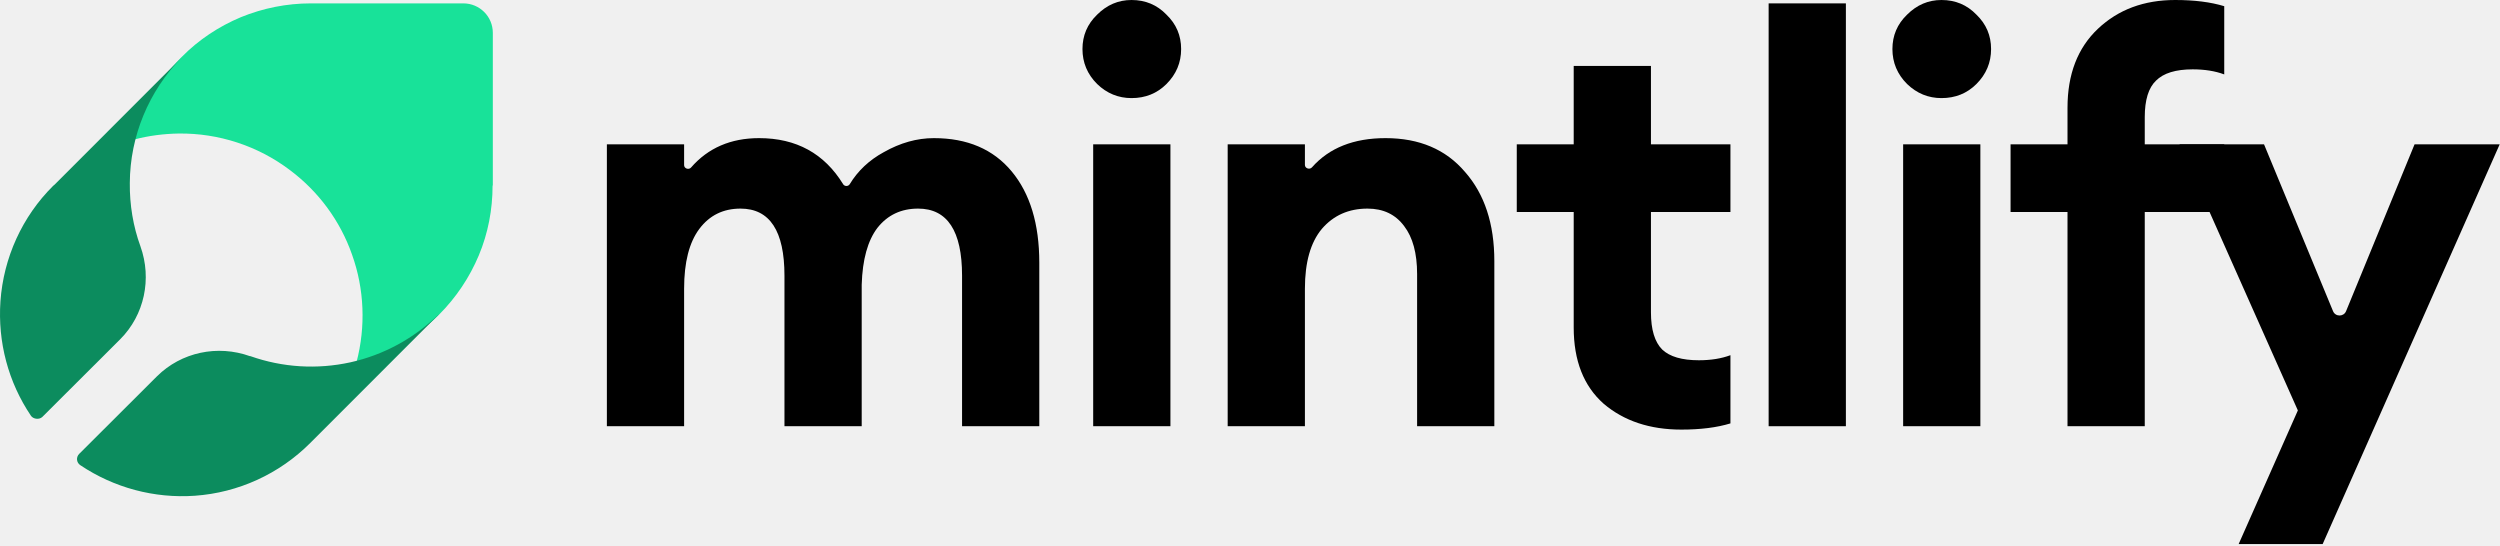
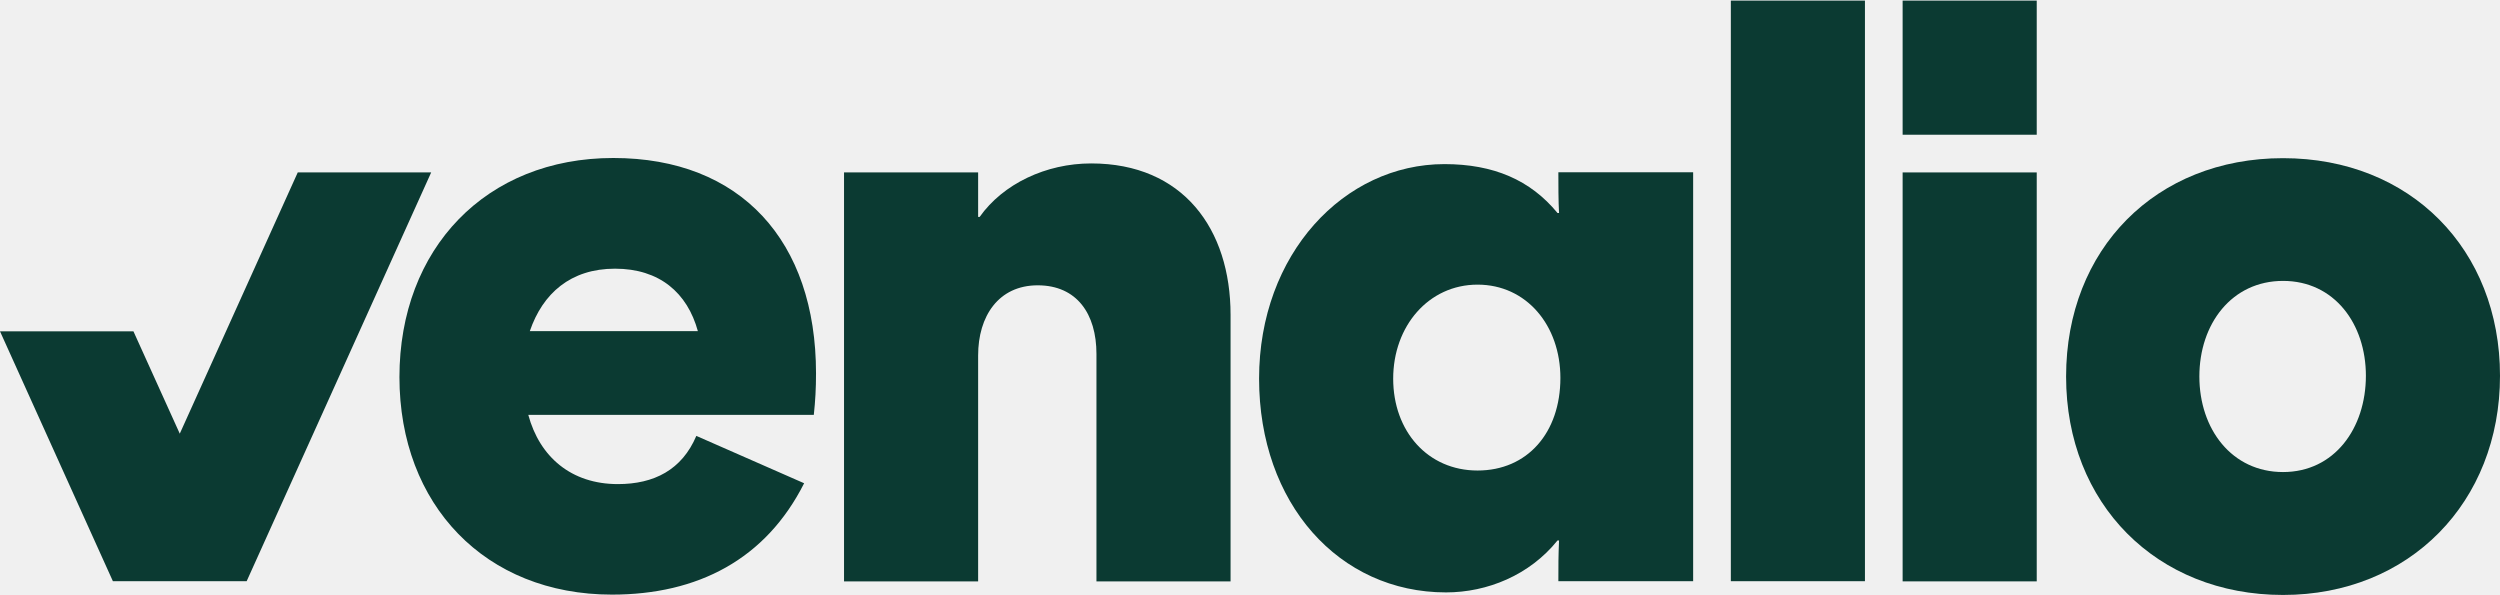
- <svg xmlns="http://www.w3.org/2000/svg" width="1682" height="367" viewBox="0 0 1682 367" fill="none">
-   <path d="M1562.69 366.037H1506.17L1546 276.14L1466.34 97.105H1523.24L1569.66 209.337C1571.28 213.26 1576.84 213.253 1578.45 209.325L1624.52 97.105H1681.79L1562.69 366.037Z" fill="black" />
-   <path d="M1391.02 286.761V142.622H1352.71V97.104H1391.02V72.449C1391.02 49.943 1397.85 32.242 1411.5 19.345C1425.16 6.448 1442.48 0 1463.47 0C1476.37 0 1487.37 1.391 1496.47 4.172V50.069C1490.4 47.793 1483.32 46.656 1475.23 46.656C1463.85 46.656 1455.63 49.184 1450.57 54.242C1445.51 59.046 1442.99 67.265 1442.99 78.897V97.104H1496.47V142.622H1442.99V286.761H1391.02Z" fill="black" />
-   <path d="M1306.22 66.001C1297.37 66.001 1289.66 62.84 1283.08 56.518C1276.51 49.943 1273.22 42.104 1273.22 33C1273.22 23.897 1276.51 16.184 1283.08 9.862C1289.66 3.287 1297.37 0 1306.22 0C1315.58 0 1323.42 3.287 1329.74 9.862C1336.31 16.184 1339.6 23.897 1339.6 33C1339.6 42.104 1336.31 49.943 1329.74 56.518C1323.42 62.84 1315.58 66.001 1306.22 66.001ZM1280.43 286.761V97.104H1332.39V286.761H1280.43Z" fill="black" />
-   <path d="M1189.94 286.761V2.276H1241.91V286.761H1189.94Z" fill="black" />
-   <path d="M1131.24 289.037C1110 289.037 1092.55 283.221 1078.89 271.588C1065.49 259.703 1058.79 242.634 1058.79 220.381V142.622H1020.48V97.104H1058.79V44.38H1110.76V97.104H1164.24V142.622H1110.76V210.14C1110.76 221.772 1113.29 230.117 1118.34 235.174C1123.4 239.979 1131.62 242.381 1143 242.381C1151.09 242.381 1158.17 241.243 1164.24 238.967V284.864C1155.14 287.646 1144.14 289.037 1131.24 289.037Z" fill="black" />
-   <path d="M825.979 286.761V97.104H877.945V110.967C877.945 113.311 881.135 114.347 882.688 112.591C894.273 99.485 910.773 92.932 932.187 92.932C954.946 92.932 972.774 100.518 985.67 115.691C998.82 130.61 1005.39 150.587 1005.39 175.622V286.761H953.429V184.346C953.429 170.438 950.521 159.691 944.704 152.105C938.888 144.265 930.67 140.346 920.049 140.346C907.405 140.346 897.164 144.898 889.325 154.001C881.738 163.105 877.945 176.507 877.945 194.208V286.761H825.979Z" fill="black" />
-   <path d="M761.286 66.001C752.436 66.001 744.723 62.84 738.148 56.518C731.574 49.943 728.286 42.104 728.286 33C728.286 23.897 731.574 16.184 738.148 9.862C744.723 3.287 752.436 0 761.286 0C770.643 0 778.482 3.287 784.804 9.862C791.379 16.184 794.666 23.897 794.666 33C794.666 42.104 791.379 49.943 784.804 56.518C778.482 62.84 770.643 66.001 761.286 66.001ZM735.493 286.761V97.104H787.459V286.761H735.493Z" fill="black" />
-   <path d="M647.273 286.761V185.484C647.273 155.392 637.411 140.346 617.686 140.346C606.307 140.346 597.204 144.645 590.376 153.243C583.801 161.84 580.261 174.61 579.755 191.553V286.761H527.789V185.484C527.789 155.392 517.927 140.346 498.203 140.346C486.571 140.346 477.341 144.898 470.513 154.001C463.685 163.105 460.272 176.507 460.272 194.208V286.761H408.306V97.104H460.272V111.103C460.272 113.435 463.407 114.462 464.939 112.704C476.419 99.522 491.68 92.932 510.72 92.932C535.742 92.932 554.588 103.262 567.259 123.923C568.258 125.553 570.718 125.527 571.712 123.894C577.189 114.891 584.802 107.731 594.548 102.415C605.675 96.093 616.928 92.932 628.307 92.932C650.813 92.932 668.261 100.392 680.652 115.311C693.043 130.231 699.239 150.714 699.239 176.76V286.761H647.273Z" fill="black" />
-   <path d="M331.569 124.833V22.09C331.569 11.065 322.625 2.276 311.764 2.276H209.069C192.938 2.276 176.967 5.472 162.113 11.544C147.26 17.775 133.685 26.724 122.345 38.228L121.546 39.027C106.533 54.207 95.833 73.062 90.402 93.834C100.145 91.277 110.206 89.999 120.268 89.839C147.1 89.52 173.453 98.148 194.855 114.287C214.18 128.668 228.873 148.481 236.859 171.331C245.164 194.5 246.122 219.746 239.893 243.554C260.496 238.122 279.503 227.416 294.675 212.396L295.474 211.597C306.813 200.252 315.917 186.67 322.145 171.81C328.374 156.95 331.409 140.971 331.409 124.833H331.569Z" fill="#18E299" />
-   <path d="M87.337 123.098C87.496 91.579 100.066 61.334 122.182 38.73L36.739 124.212C36.421 124.531 36.102 124.69 35.784 125.008C14.941 145.702 2.371 173.4 0.303 202.69C-1.607 230.07 5.553 257.131 20.828 279.736C22.285 281.892 26.238 282.601 28.466 280.532L80.813 228.319C97.202 211.923 102.293 187.568 94.497 165.759C89.564 152.229 87.178 137.743 87.337 123.098Z" fill="#0C8C5E" />
-   <path d="M294.976 211.605C278.587 227.683 258.062 238.826 235.786 243.761C213.351 248.695 190.121 247.263 168.482 239.622C168.482 239.622 168.323 239.622 168.164 239.622C146.365 231.822 122.022 236.916 105.633 253.153L53.285 305.365C51.057 307.594 51.376 311.255 54.081 313.006C76.674 328.128 103.724 335.451 131.091 333.541C160.368 331.471 187.894 318.896 208.737 298.043L209.533 297.247L294.976 211.764V211.605Z" fill="#0C8C5E" />
+ <svg xmlns="http://www.w3.org/2000/svg" width="1820" height="433" viewBox="0 0 1820 433" fill="none">
+   <g clip-path="url(#clip0_13_75)">
+     <path d="M290.79 274.567C290.79 180.892 353.817 115.022 446.504 115.022C539.191 115.022 594.061 175.33 594.061 271.848C594.061 282.847 593.567 291.622 592.455 302.003H384.589C392.869 332.651 415.855 352.424 449.84 352.424C476.164 352.424 496.431 342.043 506.936 317.327L585.41 351.806C557.481 407.171 508.048 432.876 445.515 432.876C353.323 432.876 290.79 367.625 290.79 274.444V274.567ZM508.048 241.076C500.386 213.147 480.118 195.598 447.74 195.598C415.361 195.598 395.093 213.641 385.701 241.076H508.048Z" fill="#0B3A32" />
+     <path d="M614.452 125.527H712.082V157.905H713.195C730.249 133.807 761.515 118.977 794.388 118.977C861.246 118.977 895.85 166.68 895.85 229.212V423.237H798.219V257.636C798.219 228.594 784.007 207.709 755.46 207.709C726.912 207.709 712.082 230.201 712.082 258.749V423.237H614.452V125.527Z" fill="#0B3A32" />
+     <path d="M916.612 275.679C916.612 184.723 978.65 119.471 1051.56 119.471C1087.16 119.471 1114.1 130.964 1133.87 155.063H1134.98C1134.49 146.783 1134.49 134.177 1134.49 125.403H1232.61V423.113H1134.49C1134.49 411.002 1134.49 405.07 1134.98 393.454H1133.87C1113.6 418.664 1082.83 431.27 1052.68 431.27C974.819 431.27 916.612 366.636 916.612 275.556V275.679ZM1135.97 275.185C1135.97 236.874 1111.25 207.215 1075.66 207.215C1040.07 207.215 1014.24 237.369 1014.24 275.679C1014.24 313.99 1039.45 342.538 1075.66 342.538C1111.87 342.538 1135.97 315.102 1135.97 275.061V275.185Z" fill="#0B3A32" />
+     <path d="M1260.05 0.461H1357.68V423.113H1260.05V0.461Z" fill="#0B3A32" />
+     <path d="M1482.74 125.527H1385.11V423.237H1482.74V125.527Z" fill="#0B3A32" />
+     <path d="M1482.74 0.461H1385.11V98.091H1482.74V0.461Z" fill="#0B3A32" />
+     <path d="M1504.12 274.073C1504.12 181.386 1569.37 115.146 1662.06 115.146C1754.75 115.146 1820 181.51 1820 273.579C1820 365.647 1754.13 433.124 1662.06 433.124C1569.99 433.124 1504.12 366.76 1504.12 274.196V274.073ZM1722.37 273.579C1722.37 235.762 1699.38 204.496 1662.06 204.496C1624.74 204.496 1601.14 235.762 1601.14 274.073C1601.14 312.383 1624.74 343.65 1662.06 343.65C1699.38 343.65 1722.37 311.889 1722.37 273.455V273.579Z" fill="#0B3A32" />
+     <path d="M216.764 125.527L130.874 315.72L97.136 241.2H0L82.182 423.113H82.306H82.43H179.565L313.9 125.527H216.764Z" fill="#0B3A32" />
+   </g>
+   <defs>
+     <clipPath id="clip0_13_75">
+       <rect width="1820" height="432.539" fill="white" transform="translate(0 0.461121)" />
+     </clipPath>
+   </defs>
</svg>
